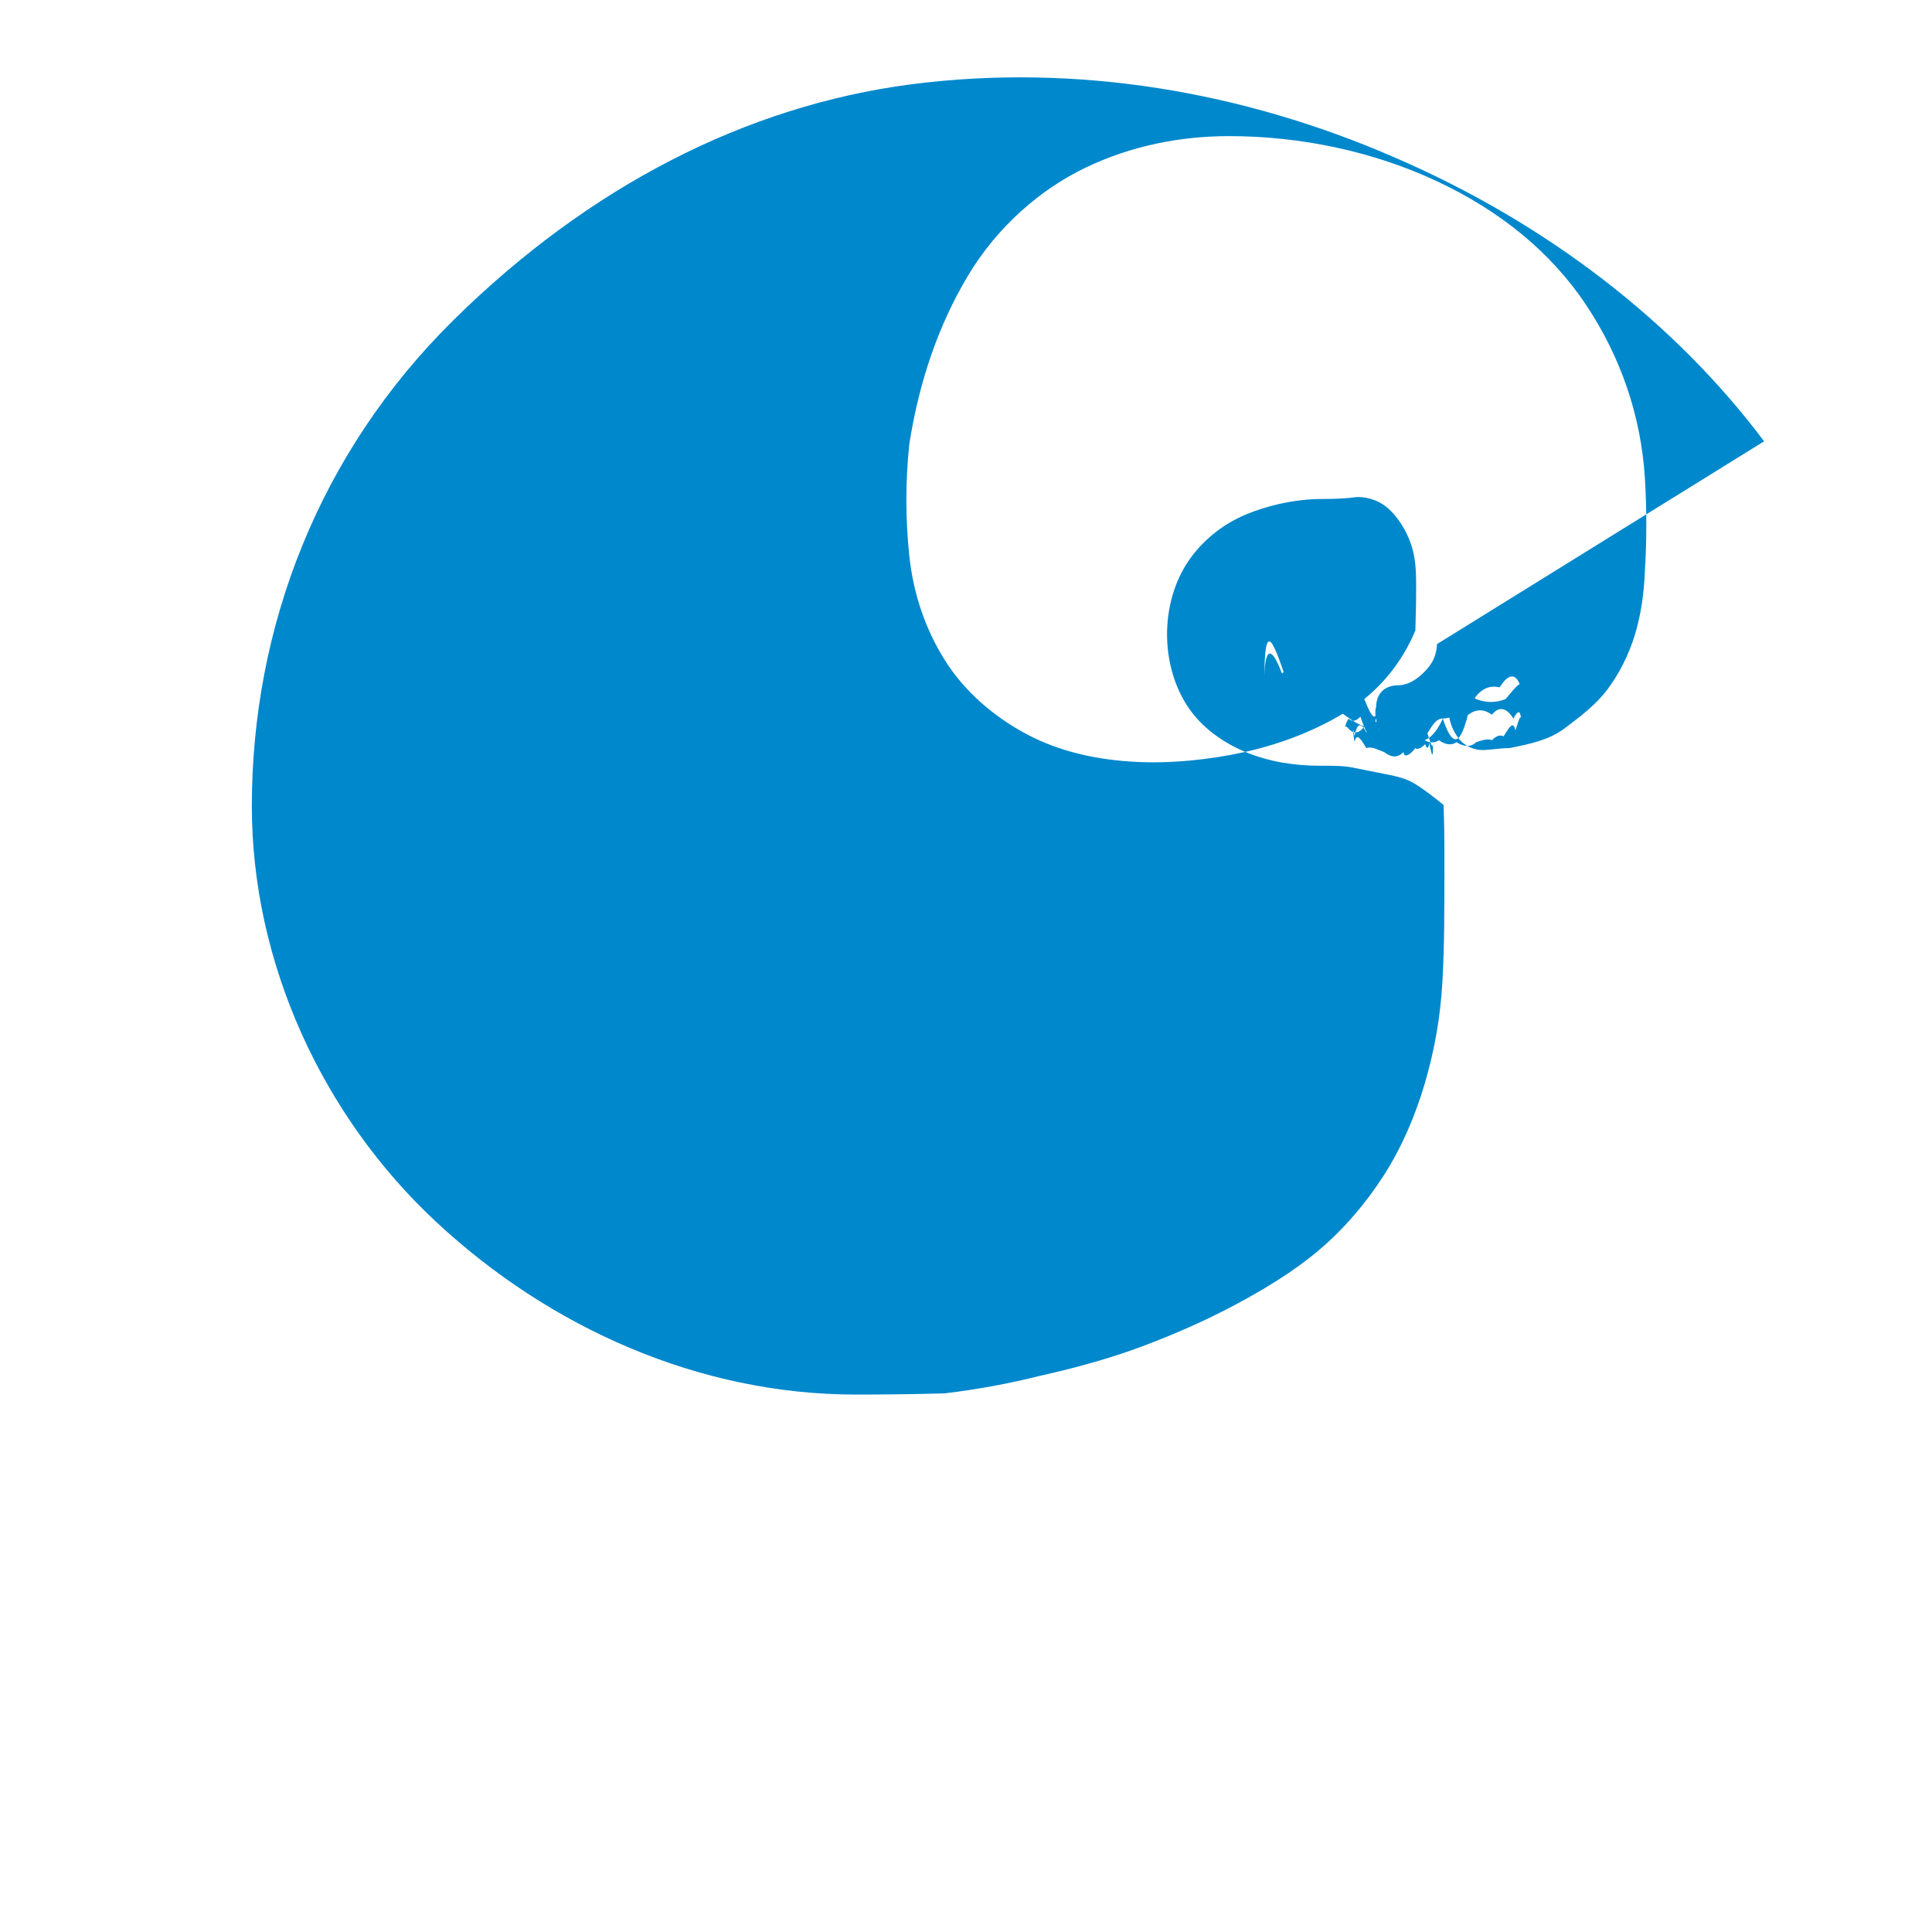
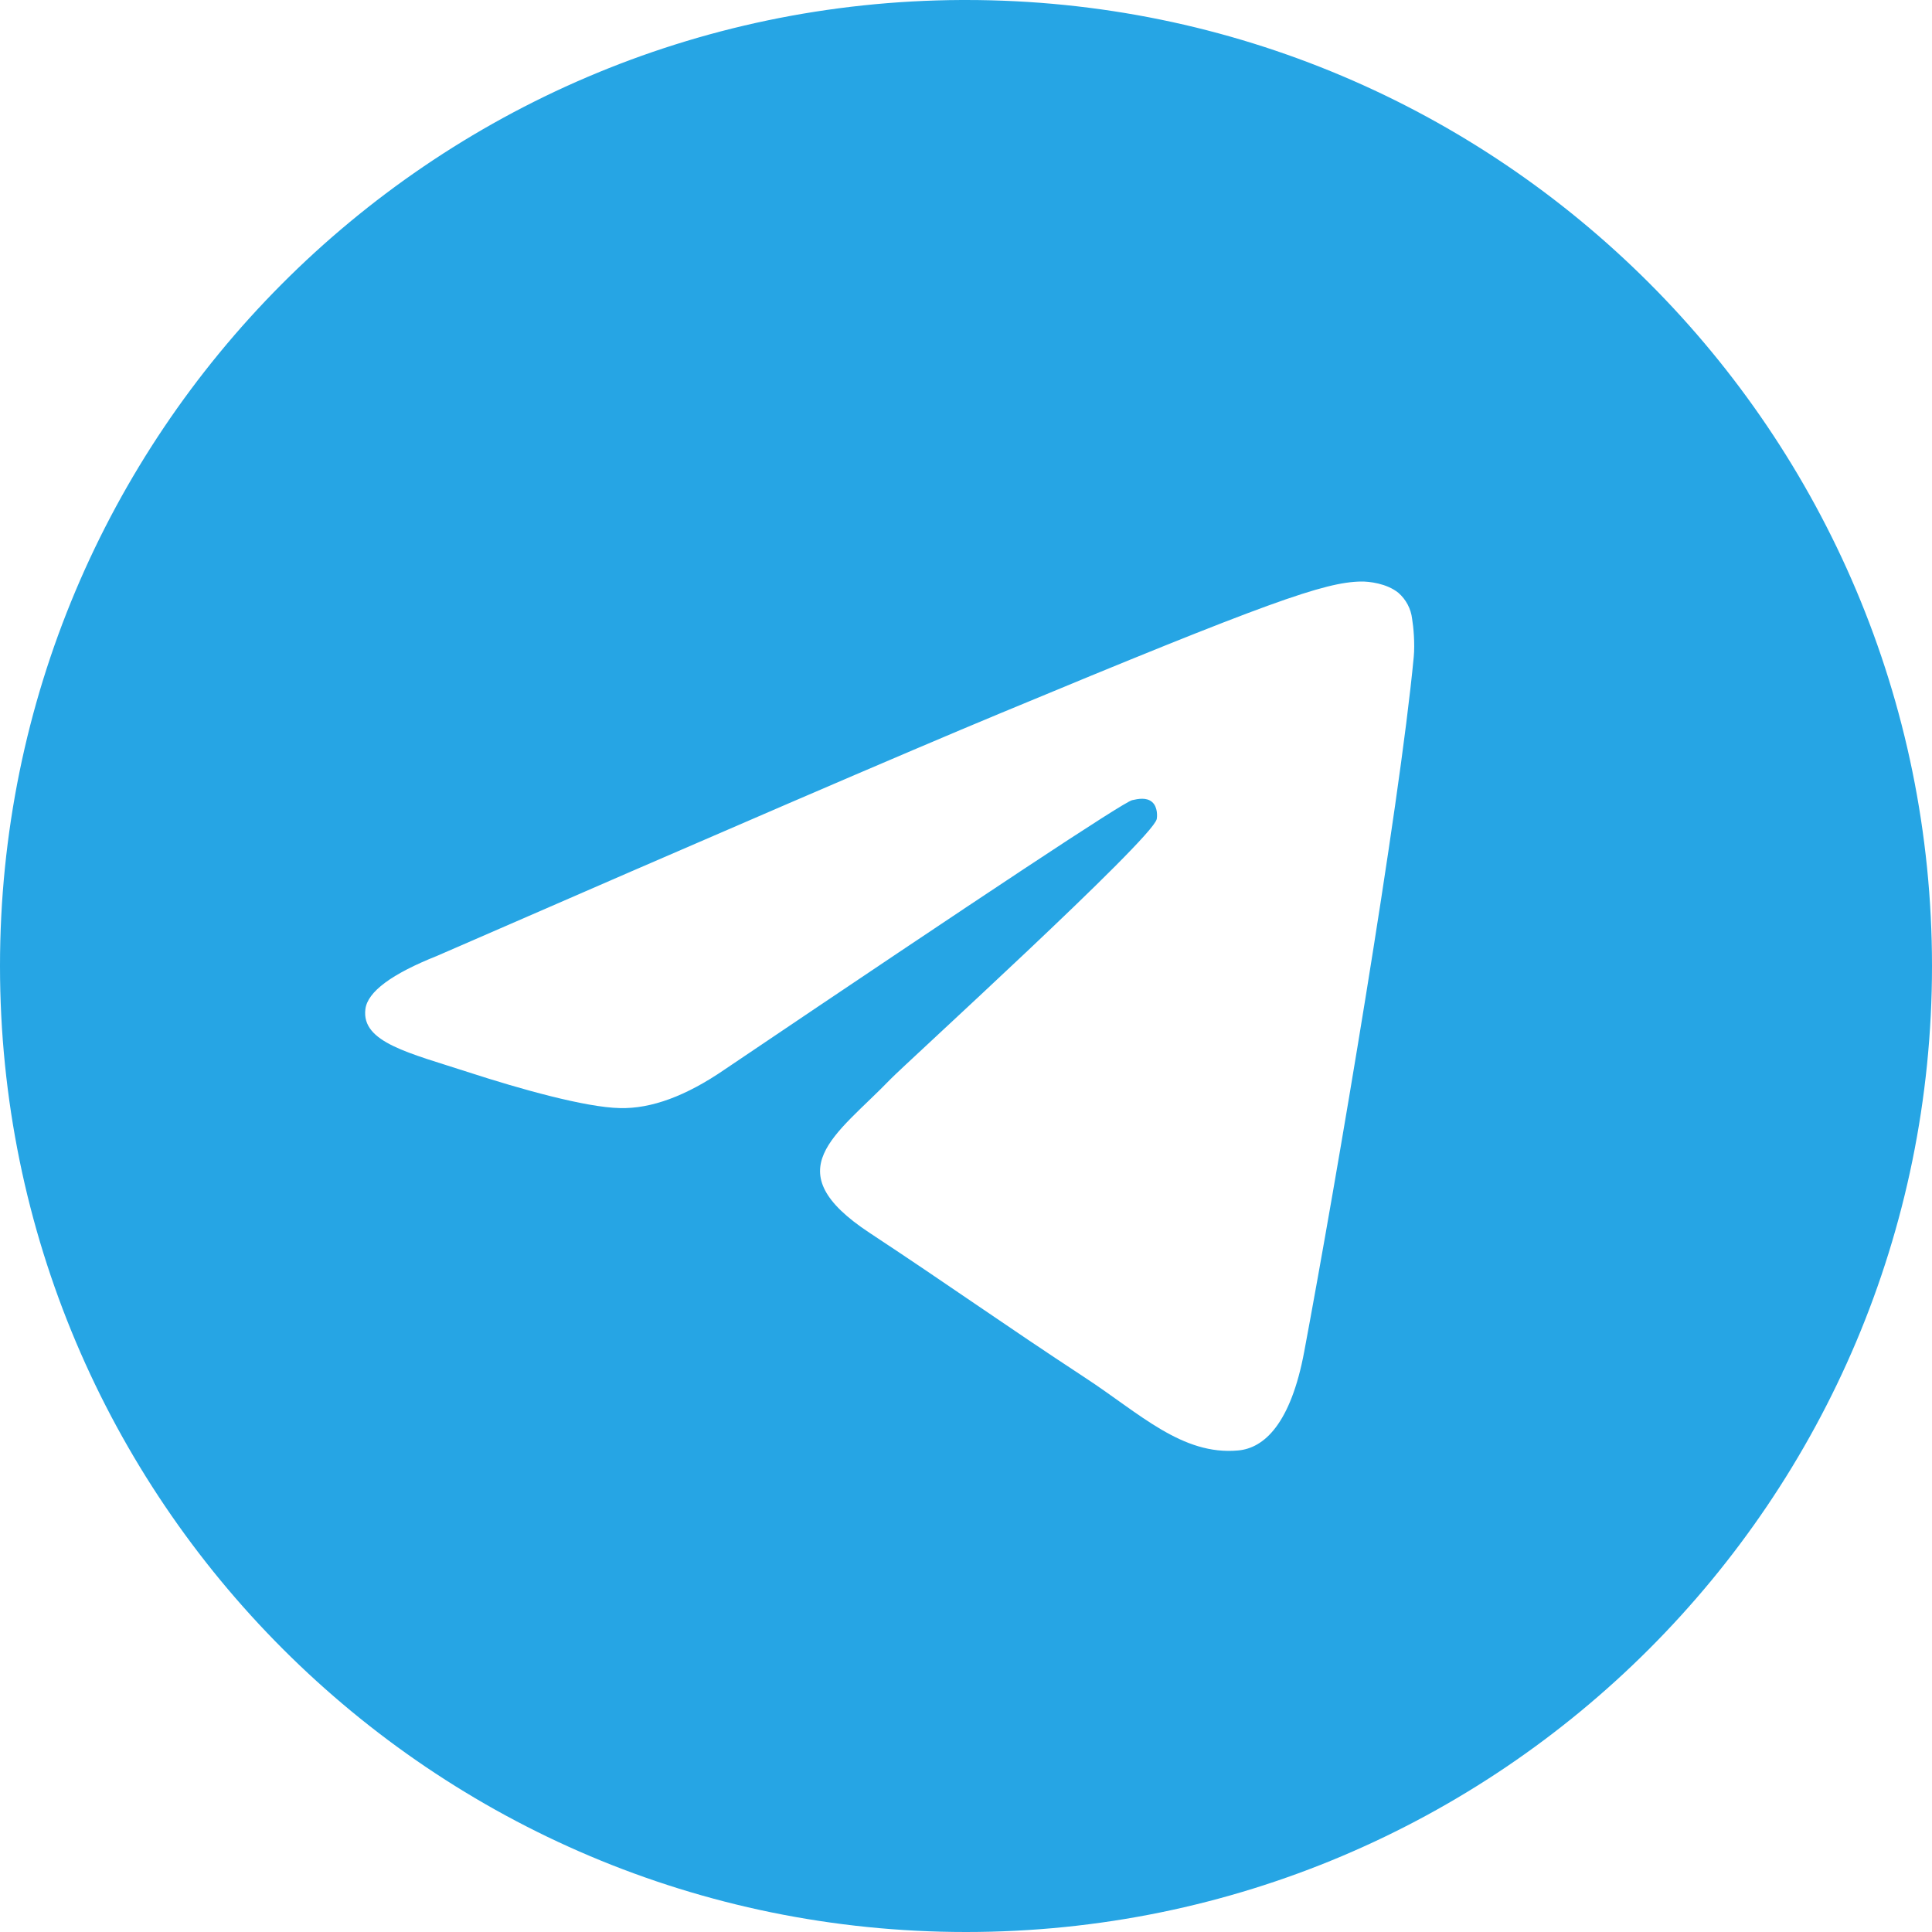
- <svg xmlns="http://www.w3.org/2000/svg" viewBox="0 0 492.5 492.5" fill="currentColor">
-   <path fill="#0088cc" d="M449.7 112.5c-22.5-30-55-55.5-94.5-72.5-38-16.5-80.5-24-123-18.5-42 5.5-82 26-116.5 60-34.5 34-51.5 78.5-51.5 124 0 40 18 79 47 106 29 27 67 44 107 44 7.5 0 15-.1 22.5-.3 8.5-1 16.5-2.5 24.5-4.5 9-2 18-4.5 26-7.5 8-3 16-6.5 23.5-10.5 7.5-4 15-8.5 21.5-14 6.5-5.5 12-12 16.5-19 4.5-7 8-15 10.5-23.5 2.5-8.5 4-17 4.5-26 .5-9 .5-17.5.5-27v-7.5c0-3.5-.1-7-.2-10.5-2.5-2-5-4-7.5-5.5-2.5-1.5-5.5-2-8-2.5-2.5-.5-5-1-7.5-1.5-2.5-.5-5-.5-7.5-.5h-1c-6.5 0-13-1-19-3.5-6-2.5-11.5-6.5-15-12-3.5-5.5-5-12-5-18s1.5-12.5 5-18c3.5-5.5 9-10 15-12.5 6-2.5 13-4 19.5-4 3 0 6-.1 9-.5 3 0 6 1 8.5 3.5 2.5 2.5 4.5 6 5.5 9.5 1 3.5 1 7 1 10.5 0 3.5-.1 7-.2 10.5-3.5 8.5-9.5 15.5-16.5 20-8.5 5.5-18 9-27 11-9 2-19 3-28 2.5-9.5-.5-19-2.5-27.5-7-8.5-4.5-16-11-21-19-5-8-8-17-9-26.5-1-9.5-1-19 0-28.5 2.5-16 7.5-30.5 15-43 7.5-12.5 18.5-22 30-27.5 11.5-5.5 24-8 36.5-8 18.5 0 37 4 53 11.5 16 7.5 29 18 38 31.5 9 13.5 14 28.5 15 44 .5 8 .5 16 0 24 -.2 5.5 -1 11 -2.5 16 -1.5 5 -4 10 -7 14 -3 4-7 7-11 10 -4 3-9 4-14 5 -2.5 0 -5 .5 -7 .5 -2 0 -4.5 -1 -6 -3 -1.5 -2 -2.5 -4.5 -2.5 -7 0 -1.5 1 -3 2.5 -3.5 1.5 -1 3 -.5 4.5 .5 2.5 1 5 1 7.5 0 2.5 -3 4.5 -5.5 4 -2.5 -1 -4 -3 -4.5 -5.5-.5-2.5-.5-5 0-7.5 4.5-2 9-4 12.5-7 3.5-3 6.5-7 8-11 1.5-4 2-8 1.5-12 -1-6.5-4.5-12-9-15.5 -6-4.5-14-7-21.5-7 -4 0-8 1.5-10 4.5 -2 3-3 7-2.5 10.5 1 4 3 7 6 9.5 3 2.5 6.5 4 10 4.5 3.5.5 7 0 10-.5 3-.5 6-1.5 8-4 .5-1 1-2 1.5 -3 .5-1 1.5-1 2.5-.5 2 1.5 2 3 2 4.5 0 2-1 4.5-2 6 -1 1.5-2 3.5-1 5.5 1 2 2.5 3.5 4 4.5 1.5 1 3 1.5 5 1.5 2 0 4 0 5.5-1 .5 0 1.5 -.5 2 -1 .5-1 1 -2 1.5-2.5 1-1.5 2-3 2.5 -3 1-1.5 1.5-3 1.5-5 0-1.5-.5-3-1.5-4.5-1-1.5-2.5-2.5-4-3-1.5-.5-3-.5-4.5 0-1.5.5-3 1.5-4 3 -1 1.5-1.5 3.5-1 5 .5 1.5 1 3 1.5 4.5 .5 1.5 1 3 1.5 4.5.5 1.5 1 3 1.5 4.5.5 1.5 1 3 1.5 4.5.5 1.5 1 3.5 1.5 5 0 1.5-.5 3-1 4-.5 1-1 2-1.5 3 -1 1.5-2.5 2.5-4 3 -1.5 1-3 1.5-5 1.5 -1.5 0-3-0.5-4.5-2 -1.5-1.5-2.5-3.5-3.5-5.5-1-2-1.5-4-1.5-6 0-2.5 0-5 1-7 1-2 .5-3 3.5-4 4.5-1 1-2 1.5-3.5 2 -1.5 1-3.5 1-5 0 -1.5-1-3-2.5-3.5-4.5-.5-1.5-1-3.5-.5-5 0-1.5.5-3 1.5-4 1-1 2.5-1.5 4-1.5 1.5 0 3-.5 4.5-1.5 1.5-1 3-2.5 4-4 1-1.5 1.5-3.5 1.5-5Z" />
+ <svg xmlns="http://www.w3.org/2000/svg" viewBox="0 0 24 24">
+   <path fill="#26A5E4" d="M11.944 0A12 12 0 0 0 0 12a12 12 0 0 0 12 12 12 12 0 0 0 12-12A12 12 0 0 0 12 0zm4.962 7.224c.1-.002.321.023.465.14a.506.506 0 0 1 .171.325c.016.093.036.306.02.472-.18 1.898-.962 6.502-1.36 8.627-.168.9-.499 1.201-.82 1.23-.696.065-1.225-.46-1.9-.902-1.056-.693-1.653-1.124-2.678-1.8-1.185-.78-.417-1.21.258-1.91.177-.184 3.247-2.977 3.307-3.23.007-.032.014-.15-.056-.212s-.174-.041-.249-.024c-.106.024-1.793 1.14-5.061 3.345-.48.33-.913.49-1.302.48-.428-.008-1.252-.241-1.865-.44-.752-.245-1.349-.374-1.297-.789.027-.216.325-.437.893-.663 3.498-1.524 5.83-2.529 6.998-3.014 3.332-1.386 4.025-1.627 4.476-1.635z" />
</svg>
